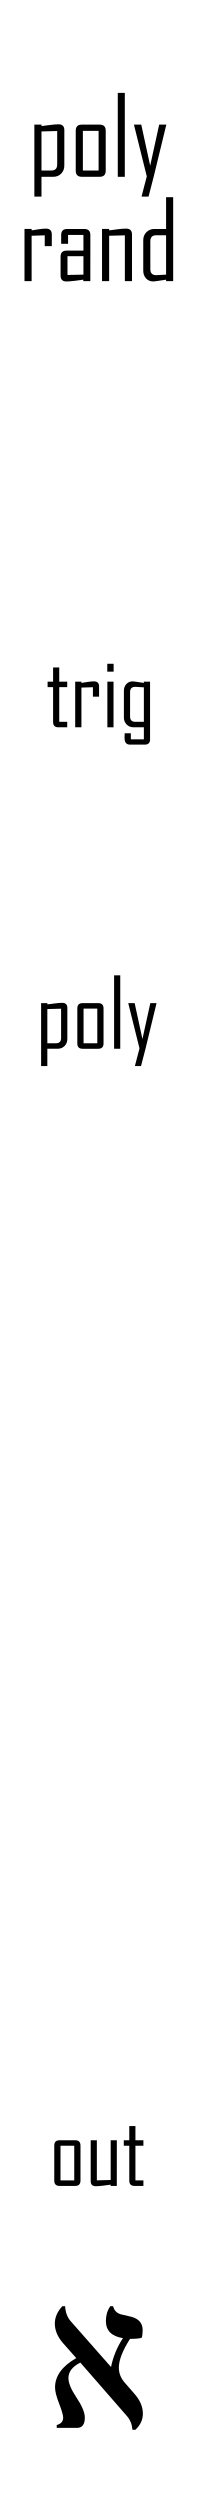
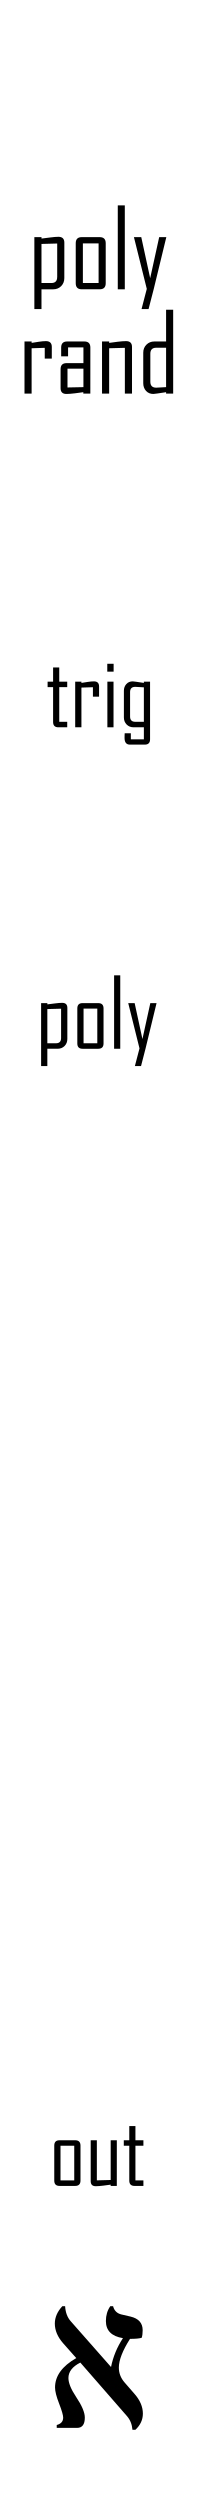
<svg xmlns="http://www.w3.org/2000/svg" width="10.16mm" height="128.5mm" viewBox="0 0 10.16 128.5" version="1.1" id="svg5">
  <defs id="defs2" />
  <g id="layer1">
    <rect style="fill:#ffffff;stroke:none;stroke-width:0.965" id="rect846" width="15.077" height="133.216" x="-2.459" y="-2.358" />
-     <g aria-label="poly rand" id="text2742" style="font-size:5.644px;line-height:0.95;font-family:'Agency FB';-inkscape-font-specification:'Agency FB';text-align:center;text-anchor:middle;stroke-width:0.265">
+     <g aria-label="poly rand" id="text2742" style="font-size:5.644px;line-height:0.95;font-family:'Agency FB';-inkscape-font-specification:'Agency FB';text-align:center;text-anchor:middle;stroke-width:0.265" transform="translate(0,5.782635)">
      <path d="m 3.306,8.512 q 0,0.248 -0.163,0.413 Q 2.981,9.088 2.736,9.088 H 2.132 V 10.105 H 1.766 V 6.406 h 0.367 v 0.074 q 0.218,-0.028 0.435,-0.055 0.276,-0.036 0.433,-0.036 0.306,0 0.306,0.3 z M 2.94,8.456 V 6.734 L 2.132,6.756 V 8.765 h 0.507 q 0.3,0 0.3,-0.309 z" id="path22860" />
      <path d="m 5.434,8.776 q 0,0.311 -0.311,0.311 H 4.202 q -0.309,0 -0.309,-0.311 V 6.717 q 0,-0.311 0.309,-0.311 h 0.921 q 0.311,0 0.311,0.311 z M 5.068,8.765 V 6.728 H 4.26 V 8.765 Z" id="path22862" />
      <path d="M 6.415,9.088 H 6.054 V 4.774 h 0.361 z" id="path22864" />
      <path d="M 8.549,6.406 7.904,9.066 7.636,10.105 H 7.275 L 7.545,9.066 6.884,6.406 H 7.261 L 7.719,8.517 8.182,6.406 Z" id="path22866" />
      <path d="M 2.662,12.65 H 2.3 v -0.554 l -0.675,0.022 V 14.45 H 1.259 v -2.682 h 0.367 v 0.074 q 0.182,-0.028 0.367,-0.058 0.22,-0.033 0.367,-0.033 0.303,0 0.303,0.3 z" id="path22868" />
      <path d="M 4.643,14.45 H 4.282 v -0.074 q -0.218,0.03 -0.435,0.058 -0.27,0.033 -0.433,0.033 -0.3,0 -0.3,-0.298 v -0.978 q 0,-0.309 0.311,-0.309 h 0.863 v -0.808 H 3.499 v 0.458 H 3.144 V 12.08 q 0,-0.311 0.309,-0.311 h 0.882 q 0.309,0 0.309,0.311 z M 4.288,14.116 v -0.948 H 3.469 v 0.965 z" id="path22870" />
      <path d="M 6.785,14.45 H 6.418 v -2.354 l -0.808,0.022 V 14.45 H 5.244 v -2.682 h 0.367 v 0.074 q 0.215,-0.028 0.433,-0.058 0.265,-0.033 0.435,-0.033 0.306,0 0.306,0.3 z" id="path22872" />
      <path d="M 8.901,14.45 H 8.537 v -0.074 q -0.59,0.091 -0.653,0.091 -0.234,0 -0.378,-0.157 -0.143,-0.16 -0.143,-0.397 v -1.568 q 0,-0.248 0.163,-0.411 0.163,-0.165 0.408,-0.165 H 8.537 V 10.137 H 8.901 Z M 8.537,14.116 V 12.091 H 8.03 q -0.303,0 -0.303,0.311 v 1.433 q 0,0.309 0.303,0.309 0.072,0 0.507,-0.028 z" id="path22874" />
    </g>
    <g aria-label="trig" id="text10427" style="font-size:4.939px;line-height:1.25;font-family:'Agency FB';-inkscape-font-specification:'Agency FB';stroke-width:0.265">
      <path d="M 3.455,37.383 H 2.999 q -0.27,0 -0.27,-0.273 V 35.319 H 2.447 v -0.282 h 0.282 v -0.731 h 0.316 v 0.731 h 0.41 v 0.282 H 3.045 v 1.782 h 0.41 z" id="path22781" />
      <path d="M 5.092,35.808 H 4.776 v -0.485 l -0.591,0.019 v 2.04 H 3.865 V 35.037 H 4.185 v 0.065 q 0.159,-0.024 0.321,-0.051 0.193,-0.029 0.321,-0.029 0.265,0 0.265,0.263 z" id="path22783" />
      <path d="M 5.84,34.523 H 5.514 v -0.405 h 0.326 z m -0.005,2.86 H 5.519 V 35.037 H 5.835 Z" id="path22785" />
      <path d="m 7.713,38.001 q 0,0.273 -0.273,0.273 H 6.679 q -0.277,0 -0.277,-0.345 0,-0.041 0.002,-0.123 0.005,-0.08 0.005,-0.116 h 0.316 v 0.311 H 7.395 V 37.383 H 6.867 q -0.215,0 -0.357,-0.142 -0.142,-0.145 -0.142,-0.362 v -1.372 q 0,-0.207 0.125,-0.345 0.125,-0.14 0.33,-0.14 0.055,0 0.572,0.08 v -0.065 H 7.713 Z M 7.395,37.101 V 35.329 Q 7.014,35.304 6.951,35.304 q -0.265,0 -0.265,0.27 v 1.256 q 0,0.27 0.265,0.27 z" id="path22787" />
    </g>
    <g aria-label="poly" id="text11237" style="font-size:4.939px;line-height:1.25;font-family:'Agency FB';-inkscape-font-specification:'Agency FB';stroke-width:0.265">
      <path d="m 3.461,53.402 q 0,0.217 -0.142,0.362 -0.142,0.142 -0.357,0.142 H 2.433 v 0.89 H 2.113 v -3.236 h 0.321 v 0.065 q 0.191,-0.024 0.381,-0.048 0.241,-0.031 0.379,-0.031 0.268,0 0.268,0.263 z m -0.321,-0.048 v -1.507 l -0.707,0.019 v 1.758 h 0.444 q 0.263,0 0.263,-0.27 z" id="path22808" />
      <path d="m 5.322,53.634 q 0,0.273 -0.273,0.273 H 4.244 q -0.27,0 -0.27,-0.273 v -1.801 q 0,-0.273 0.27,-0.273 h 0.805 q 0.273,0 0.273,0.273 z m -0.321,-0.01 V 51.842 H 4.295 v 1.782 z" id="path22810" />
      <path d="M 6.181,53.906 H 5.865 v -3.774 h 0.316 z" id="path22812" />
      <path d="m 8.047,51.56 -0.564,2.327 -0.234,0.909 H 6.933 L 7.17,53.887 6.591,51.56 h 0.33 l 0.4,1.847 0.405,-1.847 z" id="path22814" />
    </g>
    <g aria-label="out" id="text15367" style="font-size:4.939px;line-height:1.25;font-family:'Agency FB';-inkscape-font-specification:'Agency FB';stroke-width:0.265" transform="translate(0,-7.22879)">
      <path d="m 4.137,119.312 q 0,0.273 -0.273,0.273 H 3.059 q -0.27,0 -0.27,-0.273 v -1.801 q 0,-0.273 0.27,-0.273 h 0.805 q 0.273,0 0.273,0.273 z m -0.321,-0.01 v -1.782 H 3.11 v 1.782 z" id="path22835" />
      <path d="M 6.004,119.585 H 5.688 v -0.065 q -0.193,0.026 -0.383,0.051 -0.232,0.029 -0.383,0.029 -0.26,0 -0.26,-0.26 v -2.1 h 0.316 v 2.059 l 0.711,-0.019 v -2.04 h 0.316 z" id="path22837" />
      <path d="M 7.371,119.585 H 6.915 q -0.27,0 -0.27,-0.273 v -1.792 H 6.363 v -0.282 h 0.282 v -0.731 h 0.316 v 0.731 h 0.41 v 0.282 H 6.961 v 1.782 h 0.41 z" id="path22839" />
    </g>
    <g aria-label="א" id="text3498" style="font-size:11.289px;line-height:1.25;font-family:serif;-inkscape-font-specification:serif;stroke-width:0.265" transform="translate(-5.080002,4e-5)">
      <path d="m 12.037,124.893 h -0.149 q -0.033,-0.424 -0.287,-0.711 l -2.392,-2.745 q -0.612,0.309 -0.612,0.794 0,0.375 0.391,0.965 0.452,0.672 0.452,1.069 0,0.529 -0.402,0.529 h -1.042 v -0.149 q 0.331,-0.088 0.331,-0.38 0,-0.182 -0.209,-0.722 -0.209,-0.535 -0.209,-0.827 0,-0.887 1.091,-1.51 l -0.678,-0.766 q -0.424,-0.485 -0.424,-1.009 0,-0.474 0.386,-0.893 h 0.143 q 0.028,0.48 0.287,0.772 l 2.073,2.354 q 0.16,-0.794 0.612,-1.483 -0.876,-0.143 -0.876,-0.882 0,-0.435 0.226,-0.761 h 0.143 q 0.088,0.342 0.424,0.424 l 0.474,0.11 q 0.623,0.149 0.623,0.7 0,0.243 -0.05,0.391 -0.182,0.055 -0.601,0.055 -0.573,0.904 -0.573,1.477 0,0.424 0.292,0.761 l 0.513,0.59 q 0.43,0.491 0.43,1.014 0,0.474 -0.386,0.832 z" id="path15128" />
    </g>
  </g>
  <g id="layer2" style="display:none">
    <circle style="fill:#00ff00;fill-rule:evenodd;stroke-width:0.265" id="path8745" cx="5.08" cy="30.154" r="3.305" />
    <circle style="fill:#00ff00;fill-rule:evenodd;stroke-width:0.265" id="circle8827" cx="5.08" cy="46.058" r="3.305" />
    <circle style="fill:#0000ff;fill-rule:evenodd;stroke-width:0.265" id="circle8829" cx="5.08" cy="105.127" r="3.305" />
  </g>
</svg>
